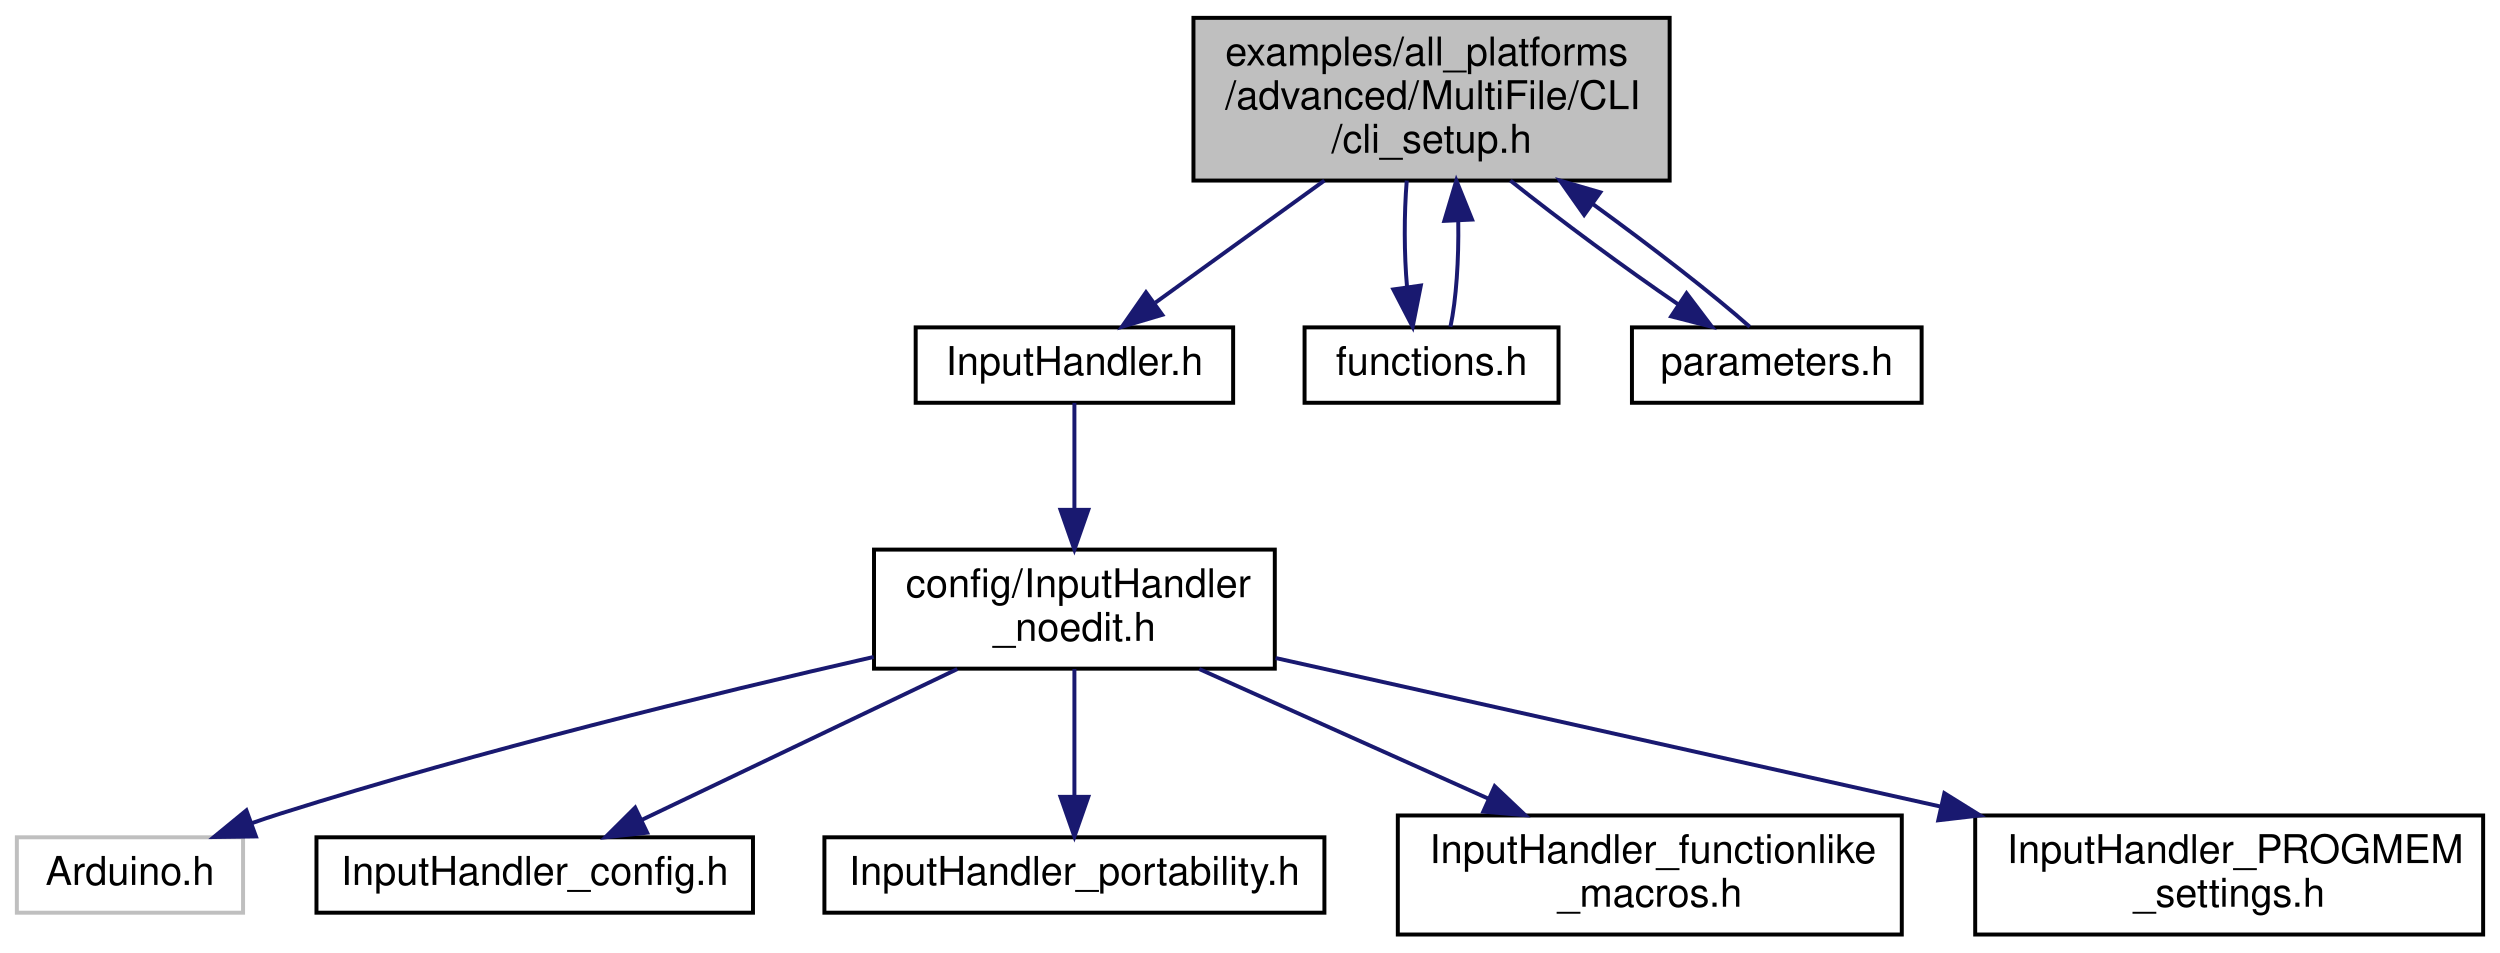
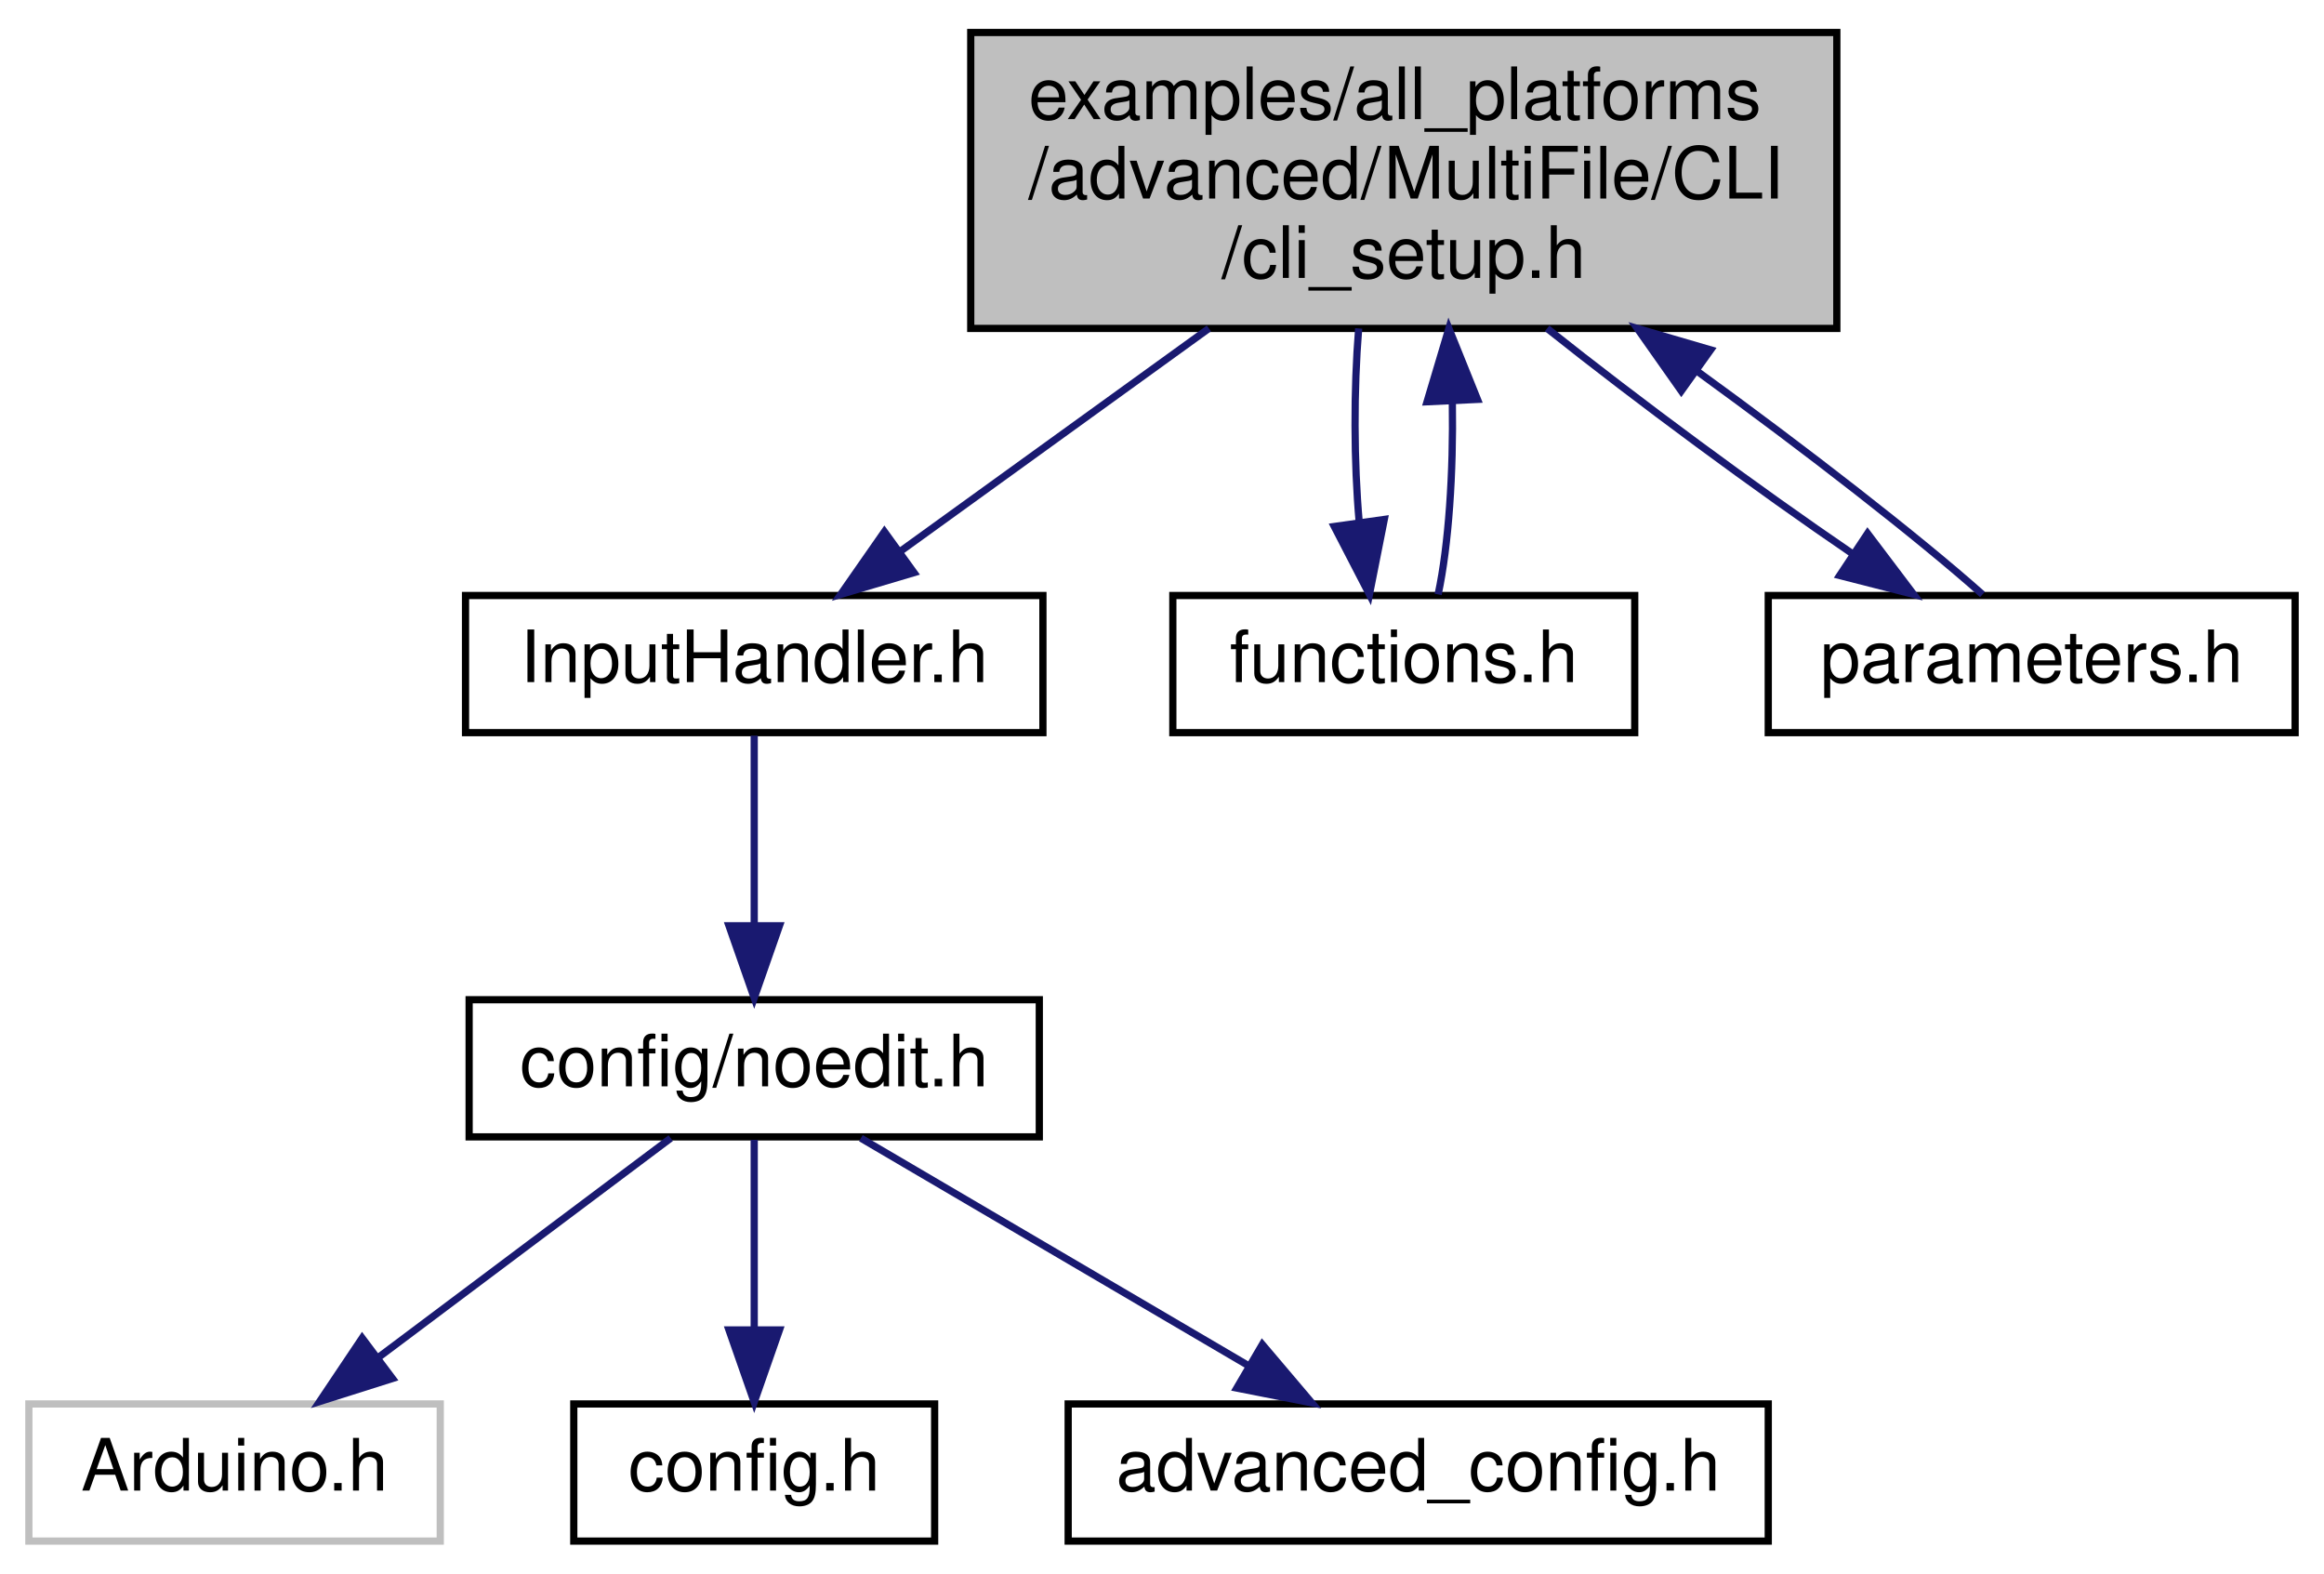
- <svg xmlns="http://www.w3.org/2000/svg" xmlns:xlink="http://www.w3.org/1999/xlink" width="630pt" height="240pt" viewBox="0.00 0.00 629.50 240.00">
-   <g id="graph0" class="graph" transform="scale(1 1) rotate(0) translate(4 236)">
+ <svg xmlns="http://www.w3.org/2000/svg" xmlns:xlink="http://www.w3.org/1999/xlink" width="322pt" height="218pt" viewBox="0.00 0.00 322.00 218.00">
+   <g id="graph0" class="graph" transform="scale(1 1) rotate(0) translate(4 214)">
    <g id="node1" class="node">
      <g id="a_node1">
        <a xlink:title="setup example for MultiFile.ino">
-           <polygon fill="#bfbfbf" stroke="black" points="296.5,-190.5 296.5,-231.5 416.5,-231.5 416.5,-190.5 296.5,-190.5" />
-           <text text-anchor="start" x="304.5" y="-219.5" font-family="Helvetica,sans-Serif" font-size="10.00">examples/all_platforms</text>
-           <text text-anchor="start" x="304.5" y="-208.5" font-family="Helvetica,sans-Serif" font-size="10.00">/advanced/MultiFile/CLI</text>
-           <text text-anchor="middle" x="356.5" y="-197.5" font-family="Helvetica,sans-Serif" font-size="10.00">/cli_setup.h</text>
+           <polygon fill="#bfbfbf" stroke="black" points="130.5,-168.5 130.5,-209.5 250.5,-209.5 250.5,-168.5 130.5,-168.5" />
+           <text text-anchor="start" x="138.5" y="-197.5" font-family="Helvetica,sans-Serif" font-size="10.00">examples/all_platforms</text>
+           <text text-anchor="start" x="138.5" y="-186.5" font-family="Helvetica,sans-Serif" font-size="10.00">/advanced/MultiFile/CLI</text>
+           <text text-anchor="middle" x="190.5" y="-175.5" font-family="Helvetica,sans-Serif" font-size="10.00">/cli_setup.h</text>
        </a>
      </g>
    </g>
    <g id="node2" class="node">
      <g id="a_node2">
        <a xlink:href="../../df/dec/_input_handler_8h.html" target="_top" xlink:title="InputHandler library header file.">
-           <polygon fill="none" stroke="black" points="226.5,-134.5 226.5,-153.5 306.5,-153.5 306.5,-134.5 226.5,-134.5" />
-           <text text-anchor="middle" x="266.5" y="-141.5" font-family="Helvetica,sans-Serif" font-size="10.00">InputHandler.h</text>
+           <polygon fill="none" stroke="black" points="60.5,-112.5 60.5,-131.5 140.5,-131.5 140.5,-112.5 60.5,-112.5" />
+           <text text-anchor="middle" x="100.5" y="-119.5" font-family="Helvetica,sans-Serif" font-size="10.00">InputHandler.h</text>
        </a>
      </g>
    </g>
    <g id="edge1" class="edge">
-       <path fill="none" stroke="midnightblue" d="M329.5,-190.5C315.83,-180.63 299.51,-168.84 286.91,-159.74" />
-       <polygon fill="midnightblue" stroke="midnightblue" points="288.64,-156.67 278.48,-153.65 284.54,-162.34 288.64,-156.67" />
+       <path fill="none" stroke="midnightblue" d="M163.5,-168.5C149.83,-158.63 133.51,-146.84 120.91,-137.74" />
+       <polygon fill="midnightblue" stroke="midnightblue" points="122.64,-134.67 112.48,-131.65 118.54,-140.34 122.64,-134.67" />
    </g>
-     <g id="node9" class="node">
-       <g id="a_node9">
+     <g id="node7" class="node">
+       <g id="a_node7">
        <a xlink:href="../../d8/d5c/functions_8h.html" target="_top" xlink:title="Functions for MultiFile.ino.">
-           <polygon fill="none" stroke="black" points="324.5,-134.5 324.5,-153.5 388.5,-153.5 388.5,-134.5 324.5,-134.5" />
-           <text text-anchor="middle" x="356.5" y="-141.5" font-family="Helvetica,sans-Serif" font-size="10.00">functions.h</text>
+           <polygon fill="none" stroke="black" points="158.5,-112.5 158.5,-131.5 222.5,-131.5 222.5,-112.5 158.5,-112.5" />
+           <text text-anchor="middle" x="190.5" y="-119.5" font-family="Helvetica,sans-Serif" font-size="10.00">functions.h</text>
+         </a>
+       </g>
+     </g>
+     <g id="edge6" class="edge">
+       <path fill="none" stroke="midnightblue" d="M184.25,-168.5C183.56,-159.97 183.58,-150.01 184.33,-141.59" />
+       <polygon fill="midnightblue" stroke="midnightblue" points="187.8,-142.04 185.74,-131.65 180.87,-141.06 187.8,-142.04" />
+     </g>
+     <g id="node8" class="node">
+       <g id="a_node8">
+         <a xlink:href="../../d6/d3b/parameters_8h.html" target="_top" xlink:title="Parameters and CommandConstructor objects for MultiFile.ino.">
+           <polygon fill="none" stroke="black" points="241,-112.5 241,-131.5 314,-131.5 314,-112.5 241,-112.5" />
+           <text text-anchor="middle" x="277.5" y="-119.5" font-family="Helvetica,sans-Serif" font-size="10.00">parameters.h</text>
        </a>
      </g>
    </g>
    <g id="edge8" class="edge">
-       <path fill="none" stroke="midnightblue" d="M350.25,-190.5C349.56,-181.97 349.58,-172.01 350.33,-163.59" />
-       <polygon fill="midnightblue" stroke="midnightblue" points="353.8,-164.04 351.74,-153.65 346.87,-163.06 353.8,-164.04" />
-     </g>
-     <g id="node10" class="node">
-       <g id="a_node10">
-         <a xlink:href="../../d6/d3b/parameters_8h.html" target="_top" xlink:title="Parameters and CommandConstructor objects for MultiFile.ino.">
-           <polygon fill="none" stroke="black" points="407,-134.5 407,-153.5 480,-153.5 480,-134.5 407,-134.5" />
-           <text text-anchor="middle" x="443.5" y="-141.5" font-family="Helvetica,sans-Serif" font-size="10.00">parameters.h</text>
-         </a>
-       </g>
-     </g>
-     <g id="edge10" class="edge">
-       <path fill="none" stroke="midnightblue" d="M376.36,-190.5C389,-180.44 405.32,-168.38 418.78,-159.21" />
-       <polygon fill="midnightblue" stroke="midnightblue" points="420.76,-162.1 427.15,-153.65 416.89,-156.27 420.76,-162.1" />
+       <path fill="none" stroke="midnightblue" d="M210.36,-168.5C223,-158.44 239.32,-146.38 252.78,-137.21" />
+       <polygon fill="midnightblue" stroke="midnightblue" points="254.76,-140.1 261.15,-131.65 250.89,-134.27 254.76,-140.1" />
    </g>
    <g id="node3" class="node">
      <g id="a_node3">
-         <a xlink:href="../../d3/dfb/_input_handler__noedit_8h.html" target="_top" xlink:title="InputHandler library C includes, buffer sizing macros.">
-           <polygon fill="none" stroke="black" points="216,-67.5 216,-97.5 317,-97.5 317,-67.5 216,-67.5" />
-           <text text-anchor="start" x="224" y="-85.5" font-family="Helvetica,sans-Serif" font-size="10.00">config/InputHandler</text>
-           <text text-anchor="middle" x="266.5" y="-74.5" font-family="Helvetica,sans-Serif" font-size="10.00">_noedit.h</text>
+         <a xlink:href="../../da/dc7/noedit_8h.html" target="_top" xlink:title="InputHandler library C includes.">
+           <polygon fill="none" stroke="black" points="61,-56.5 61,-75.5 140,-75.5 140,-56.5 61,-56.5" />
+           <text text-anchor="middle" x="100.5" y="-63.5" font-family="Helvetica,sans-Serif" font-size="10.00">config/noedit.h</text>
        </a>
      </g>
    </g>
    <g id="edge2" class="edge">
-       <path fill="none" stroke="midnightblue" d="M266.5,-134.48C266.5,-127.47 266.5,-117.19 266.5,-107.7" />
-       <polygon fill="midnightblue" stroke="midnightblue" points="270,-107.52 266.5,-97.52 263,-107.52 270,-107.52" />
+       <path fill="none" stroke="midnightblue" d="M100.5,-112.08C100.5,-105.01 100.5,-94.86 100.5,-85.99" />
+       <polygon fill="midnightblue" stroke="midnightblue" points="104,-85.75 100.5,-75.75 97,-85.75 104,-85.75" />
    </g>
    <g id="node4" class="node">
      <g id="a_node4">
        <a xlink:title=" ">
-           <polygon fill="none" stroke="#bfbfbf" points="0,-6 0,-25 57,-25 57,-6 0,-6" />
-           <text text-anchor="middle" x="28.5" y="-13" font-family="Helvetica,sans-Serif" font-size="10.00">Arduino.h</text>
+           <polygon fill="none" stroke="#bfbfbf" points="0,-0.5 0,-19.5 57,-19.5 57,-0.5 0,-0.5" />
+           <text text-anchor="middle" x="28.5" y="-7.5" font-family="Helvetica,sans-Serif" font-size="10.00">Arduino.h</text>
        </a>
      </g>
    </g>
    <g id="edge3" class="edge">
-       <path fill="none" stroke="midnightblue" d="M215.9,-70.45C175.19,-61.15 116.7,-46.86 66.5,-31 64.08,-30.24 61.6,-29.4 59.11,-28.53" />
-       <polygon fill="midnightblue" stroke="midnightblue" points="60.24,-25.22 49.65,-25.07 57.84,-31.79 60.24,-25.22" />
+       <path fill="none" stroke="midnightblue" d="M88.93,-56.32C78.08,-48.18 61.62,-35.84 48.62,-26.09" />
+       <polygon fill="midnightblue" stroke="midnightblue" points="50.38,-23.03 40.28,-19.83 46.18,-28.63 50.38,-23.03" />
    </g>
    <g id="node5" class="node">
      <g id="a_node5">
-         <a xlink:href="../../dd/d4e/_input_handler__config_8h.html" target="_top" xlink:title="InputHandler library user configurable items.">
-           <polygon fill="none" stroke="black" points="75.5,-6 75.5,-25 185.5,-25 185.5,-6 75.5,-6" />
-           <text text-anchor="middle" x="130.5" y="-13" font-family="Helvetica,sans-Serif" font-size="10.00">InputHandler_config.h</text>
+         <a xlink:href="../../db/d16/config_8h.html" target="_top" xlink:title=" ">
+           <polygon fill="none" stroke="black" points="75.5,-0.5 75.5,-19.5 125.5,-19.5 125.5,-0.5 75.5,-0.5" />
+           <text text-anchor="middle" x="100.5" y="-7.5" font-family="Helvetica,sans-Serif" font-size="10.00">config.h</text>
        </a>
      </g>
    </g>
    <g id="edge4" class="edge">
-       <path fill="none" stroke="midnightblue" d="M236.99,-67.4C213.34,-56.09 180.42,-40.36 157.47,-29.39" />
-       <polygon fill="midnightblue" stroke="midnightblue" points="158.83,-26.16 148.3,-25.01 155.81,-32.48 158.83,-26.16" />
+       <path fill="none" stroke="midnightblue" d="M100.5,-56.08C100.5,-49.01 100.5,-38.86 100.5,-29.99" />
+       <polygon fill="midnightblue" stroke="midnightblue" points="104,-29.75 100.5,-19.75 97,-29.75 104,-29.75" />
    </g>
    <g id="node6" class="node">
      <g id="a_node6">
-         <a xlink:href="../../d3/dcd/_input_handler__portability_8h.html" target="_top" xlink:title="InputHandler library portability directives.">
-           <polygon fill="none" stroke="black" points="203.5,-6 203.5,-25 329.5,-25 329.5,-6 203.5,-6" />
-           <text text-anchor="middle" x="266.5" y="-13" font-family="Helvetica,sans-Serif" font-size="10.00">InputHandler_portability.h</text>
+         <a xlink:href="../../d5/d4a/advanced__config_8h.html" target="_top" xlink:title="InputHandler library advanced user settings.">
+           <polygon fill="none" stroke="black" points="144,-0.5 144,-19.5 241,-19.5 241,-0.5 144,-0.5" />
+           <text text-anchor="middle" x="192.5" y="-7.5" font-family="Helvetica,sans-Serif" font-size="10.00">advanced_config.h</text>
        </a>
      </g>
    </g>
    <g id="edge5" class="edge">
-       <path fill="none" stroke="midnightblue" d="M266.5,-67.4C266.5,-58.06 266.5,-45.71 266.5,-35.52" />
-       <polygon fill="midnightblue" stroke="midnightblue" points="270,-35.19 266.5,-25.19 263,-35.19 270,-35.19" />
-     </g>
-     <g id="node7" class="node">
-       <g id="a_node7">
-         <a xlink:href="../../d1/d39/_input_handler__functionlike__macros_8h.html" target="_top" xlink:title="InputHandler library function-like macros.">
-           <polygon fill="none" stroke="black" points="348,-0.5 348,-30.5 475,-30.5 475,-0.5 348,-0.5" />
-           <text text-anchor="start" x="356" y="-18.5" font-family="Helvetica,sans-Serif" font-size="10.00">InputHandler_functionlike</text>
-           <text text-anchor="middle" x="411.5" y="-7.5" font-family="Helvetica,sans-Serif" font-size="10.00">_macros.h</text>
-         </a>
-       </g>
-     </g>
-     <g id="edge6" class="edge">
-       <path fill="none" stroke="midnightblue" d="M297.96,-67.4C319.34,-57.81 347.81,-45.05 370.9,-34.7" />
-       <polygon fill="midnightblue" stroke="midnightblue" points="372.41,-37.86 380.1,-30.58 369.54,-31.47 372.41,-37.86" />
-     </g>
-     <g id="node8" class="node">
-       <g id="a_node8">
-         <a xlink:href="../../df/d25/_input_handler___p_r_o_g_m_e_m__settings_8h.html" target="_top" xlink:title="InputHandler library PROGMEM settings.">
-           <polygon fill="none" stroke="black" points="493.5,-0.5 493.5,-30.5 621.5,-30.5 621.5,-0.5 493.5,-0.5" />
-           <text text-anchor="start" x="501.5" y="-18.5" font-family="Helvetica,sans-Serif" font-size="10.00">InputHandler_PROGMEM</text>
-           <text text-anchor="middle" x="557.5" y="-7.5" font-family="Helvetica,sans-Serif" font-size="10.00">_settings.h</text>
-         </a>
-       </g>
+       <path fill="none" stroke="midnightblue" d="M115.28,-56.32C129.77,-47.82 152.07,-34.73 168.99,-24.8" />
+       <polygon fill="midnightblue" stroke="midnightblue" points="170.9,-27.74 177.76,-19.65 167.36,-21.7 170.9,-27.74" />
    </g>
    <g id="edge7" class="edge">
-       <path fill="none" stroke="midnightblue" d="M317.19,-70.18C363.54,-59.82 432.63,-44.39 484.85,-32.73" />
-       <polygon fill="midnightblue" stroke="midnightblue" points="485.73,-36.12 494.73,-30.52 484.2,-29.29 485.73,-36.12" />
+       <path fill="none" stroke="midnightblue" d="M195.26,-131.65C196.73,-138.52 197.38,-148.56 197.23,-158.26" />
+       <polygon fill="midnightblue" stroke="midnightblue" points="193.72,-158.34 196.75,-168.5 200.71,-158.67 193.72,-158.34" />
    </g>
    <g id="edge9" class="edge">
-       <path fill="none" stroke="midnightblue" d="M361.26,-153.65C362.73,-160.52 363.38,-170.56 363.23,-180.26" />
-       <polygon fill="midnightblue" stroke="midnightblue" points="359.72,-180.34 362.75,-190.5 366.71,-180.67 359.72,-180.34" />
-     </g>
-     <g id="edge11" class="edge">
-       <path fill="none" stroke="midnightblue" d="M436.68,-153.65C427.8,-161.55 412.25,-173.62 397.15,-184.57" />
-       <polygon fill="midnightblue" stroke="midnightblue" points="394.95,-181.84 388.85,-190.5 399.02,-187.53 394.95,-181.84" />
+       <path fill="none" stroke="midnightblue" d="M270.68,-131.65C261.8,-139.55 246.25,-151.62 231.15,-162.57" />
+       <polygon fill="midnightblue" stroke="midnightblue" points="228.95,-159.84 222.85,-168.5 233.02,-165.53 228.95,-159.84" />
    </g>
  </g>
</svg>
